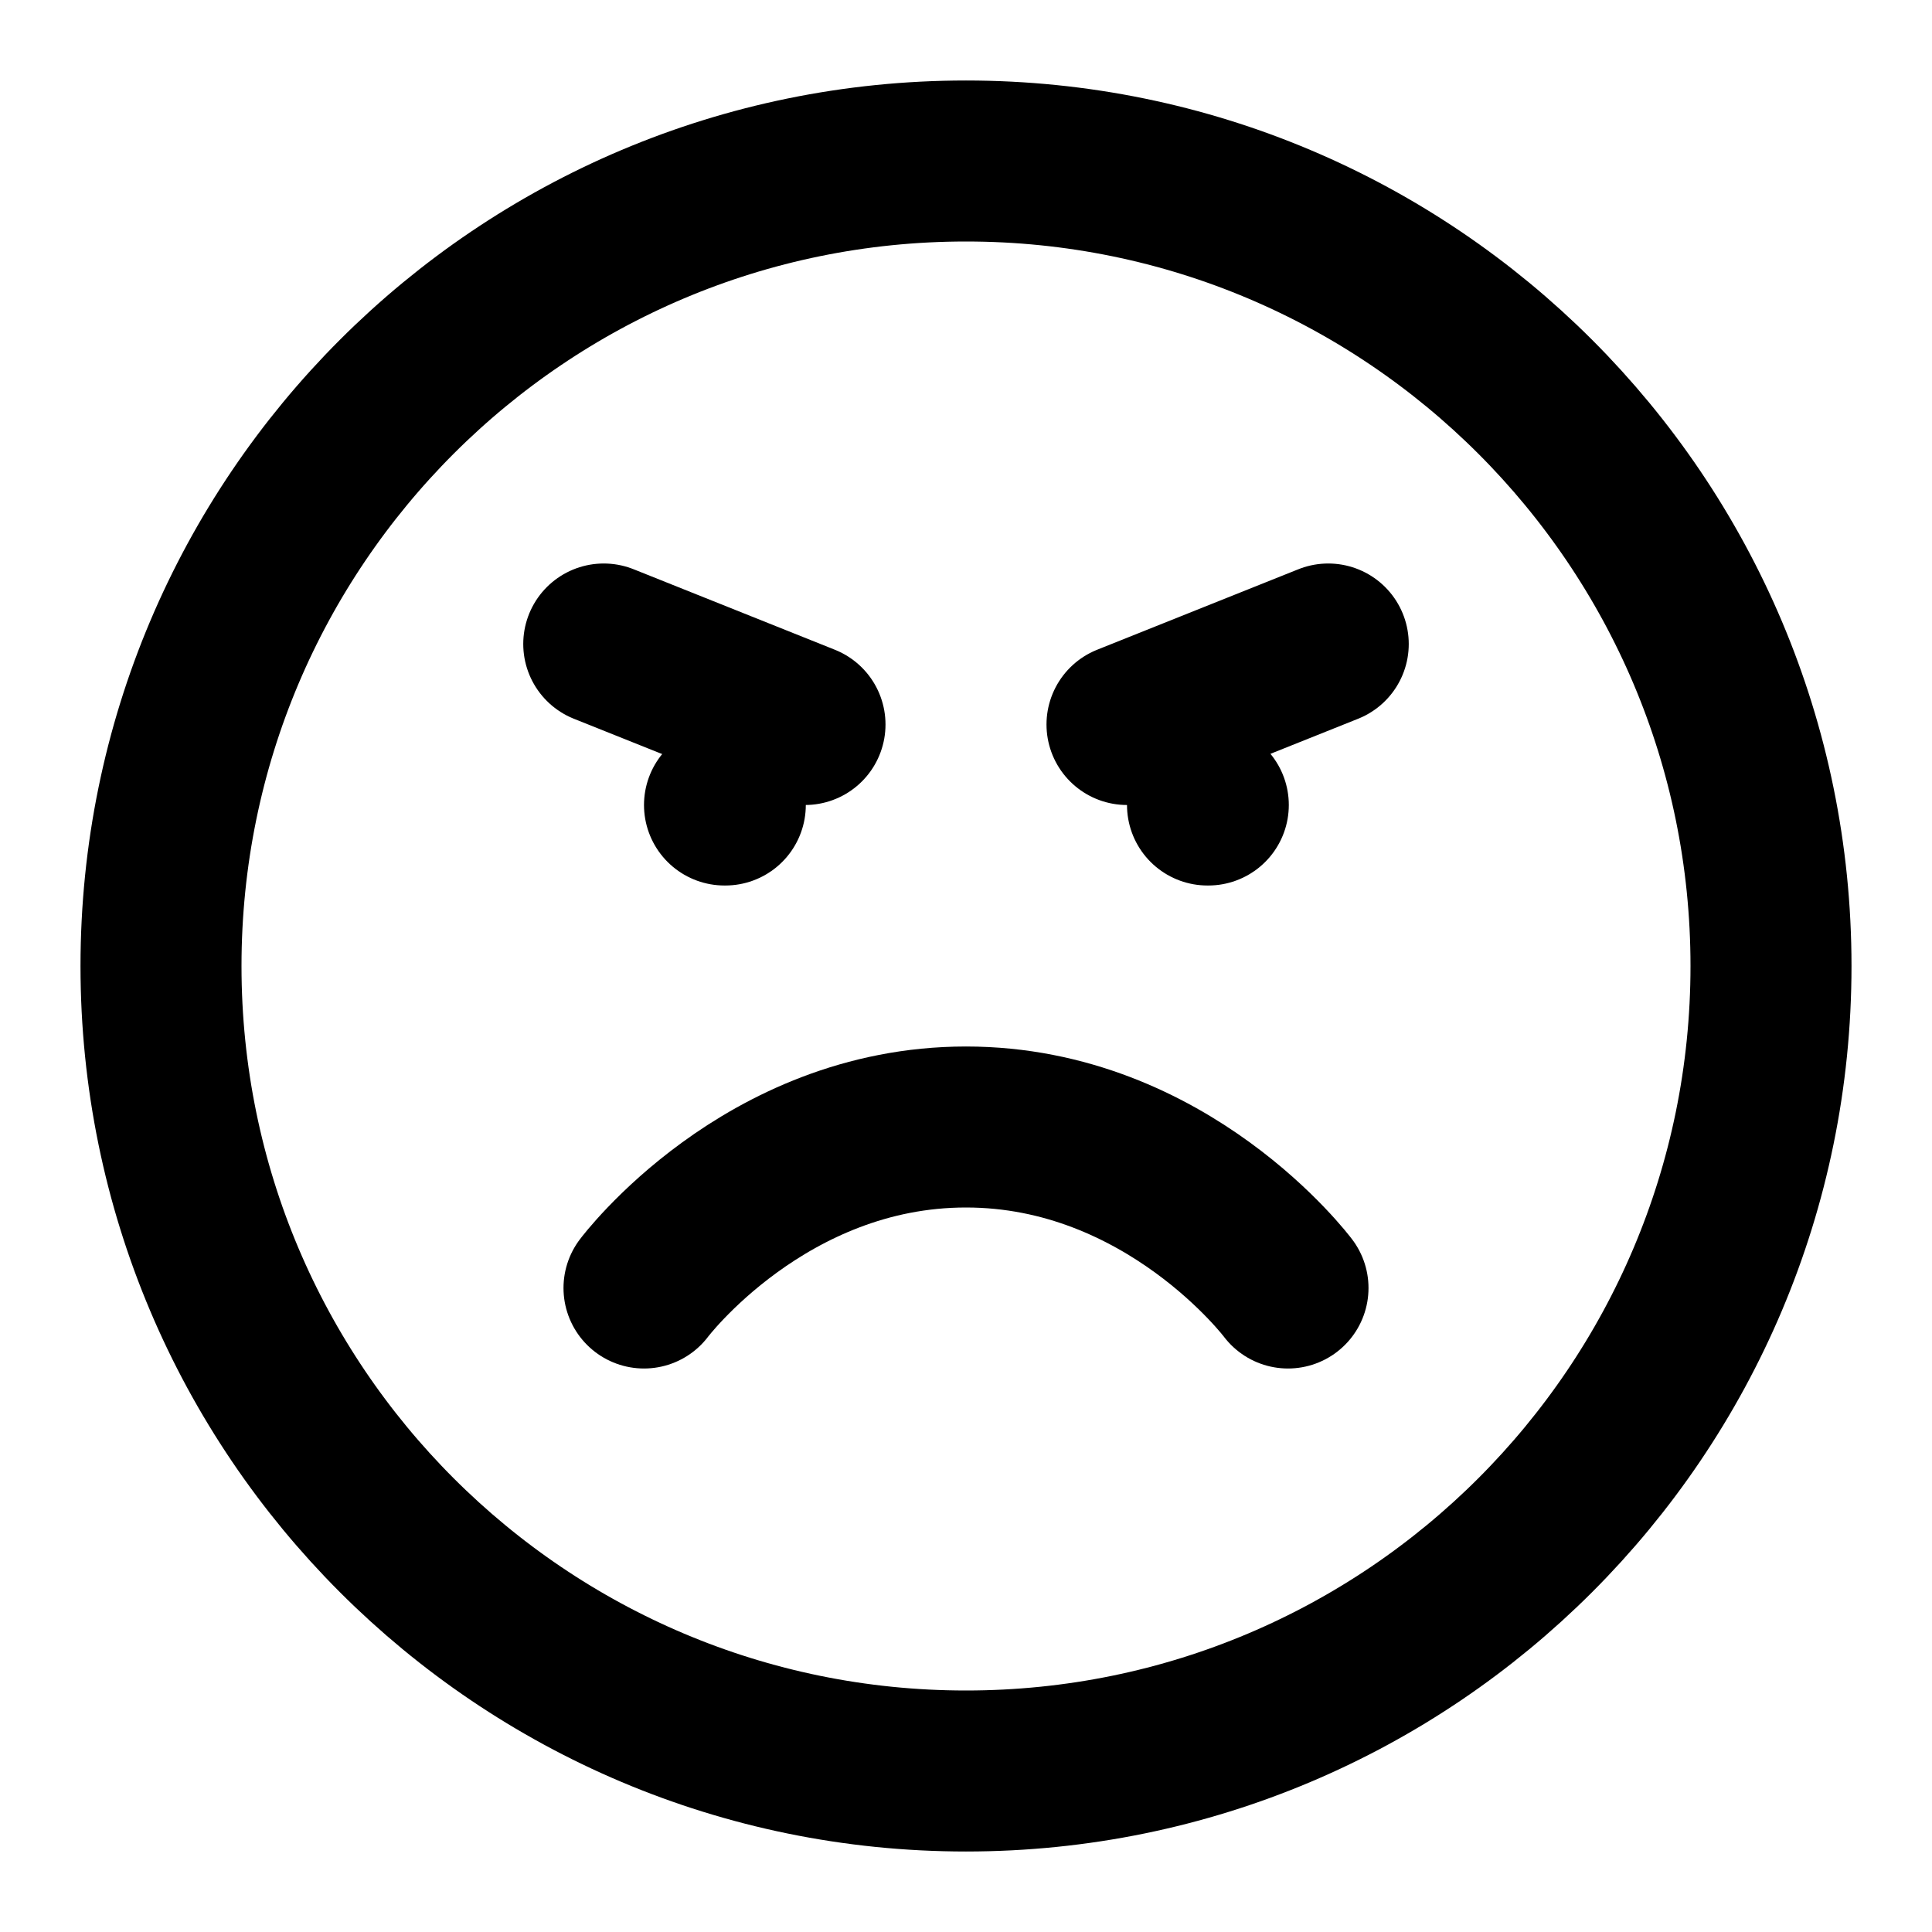
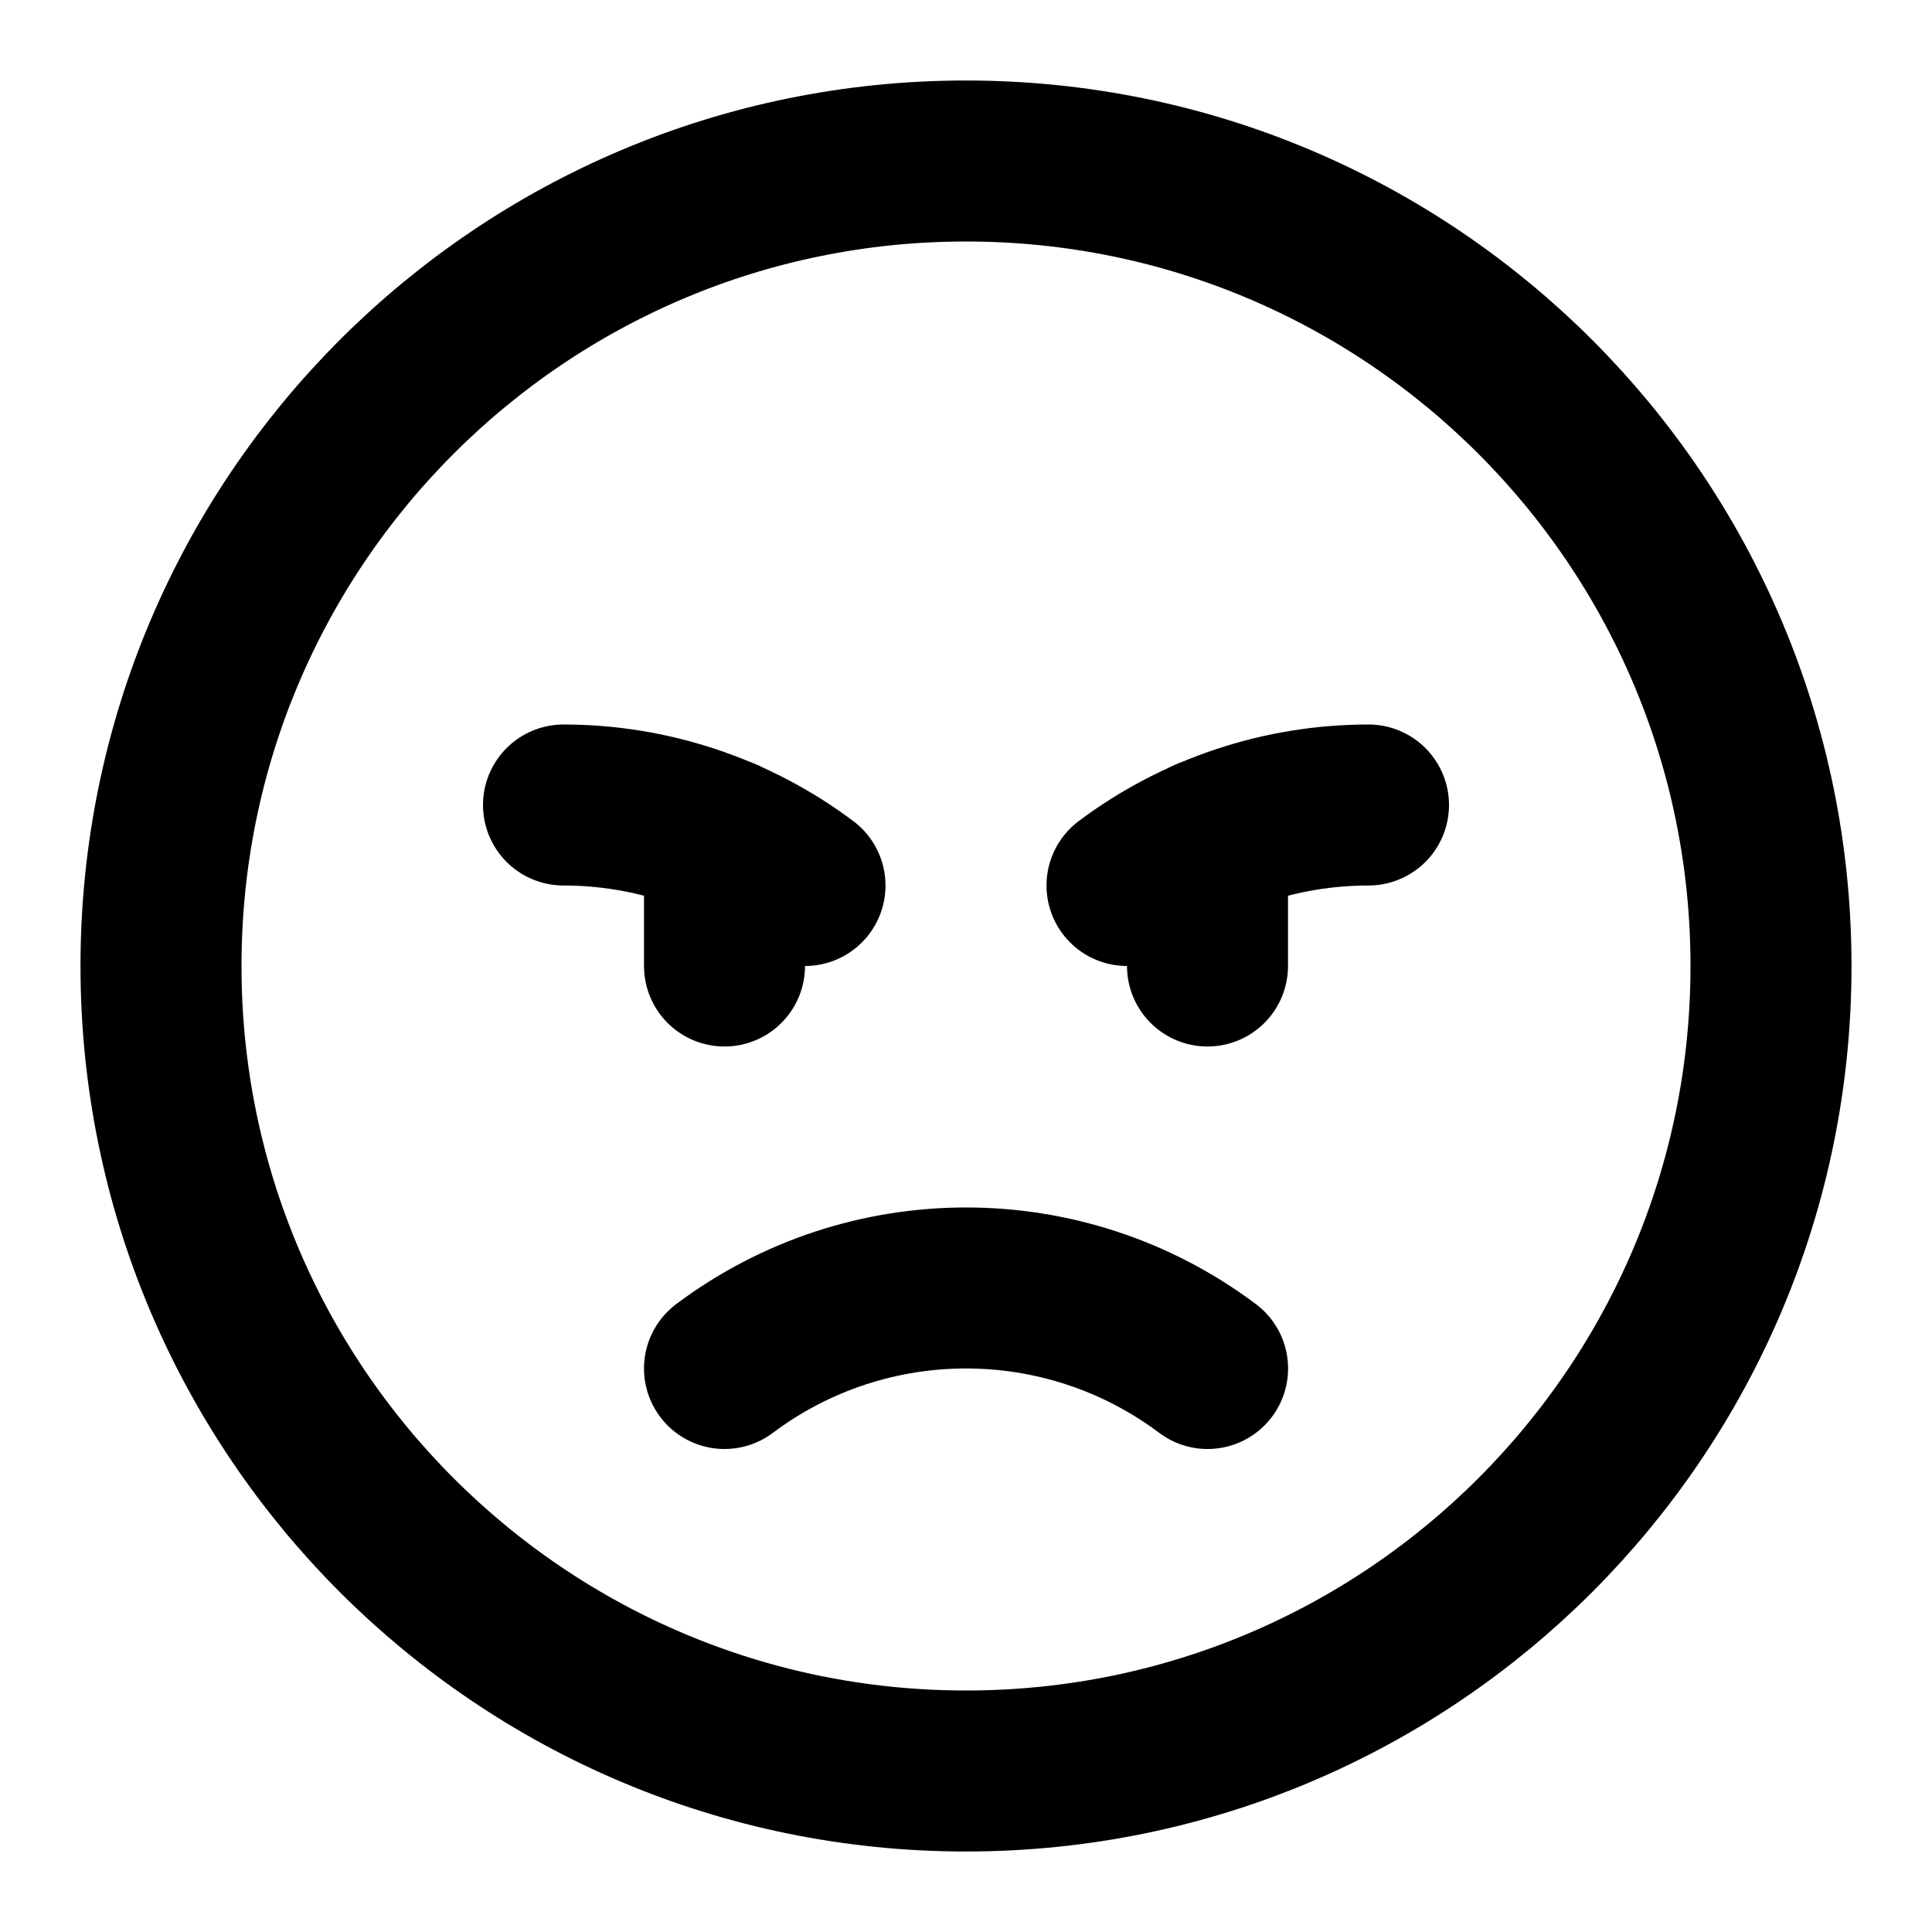
<svg xmlns="http://www.w3.org/2000/svg" class="lucide lucide-angry" viewBox="0 0 24 24" fill="none" stroke="currentColor" stroke-width="2" stroke-linecap="round" stroke-linejoin="round">
+   <path d="M15 12v-1.584" />
+   <path d="M17 10a5 5 0 00-3 1" />
+   <path d="M7 10a5 5 0 013 1" />
+   <path d="M9 12v-1.584" />
+   <path d="M9 17a5 5 0 016.001 0" />
  <circle cx="12" cy="12" r="10" />
-   <path d="M16 16s-1.5-2-4-2-4 2-4 2" />
-   <path d="M7.5 8 10 9" />
-   <path d="m14 9 2.5-1" />
-   <path d="M9 10h.01" />
-   <path d="M15 10h.01" />
</svg>
